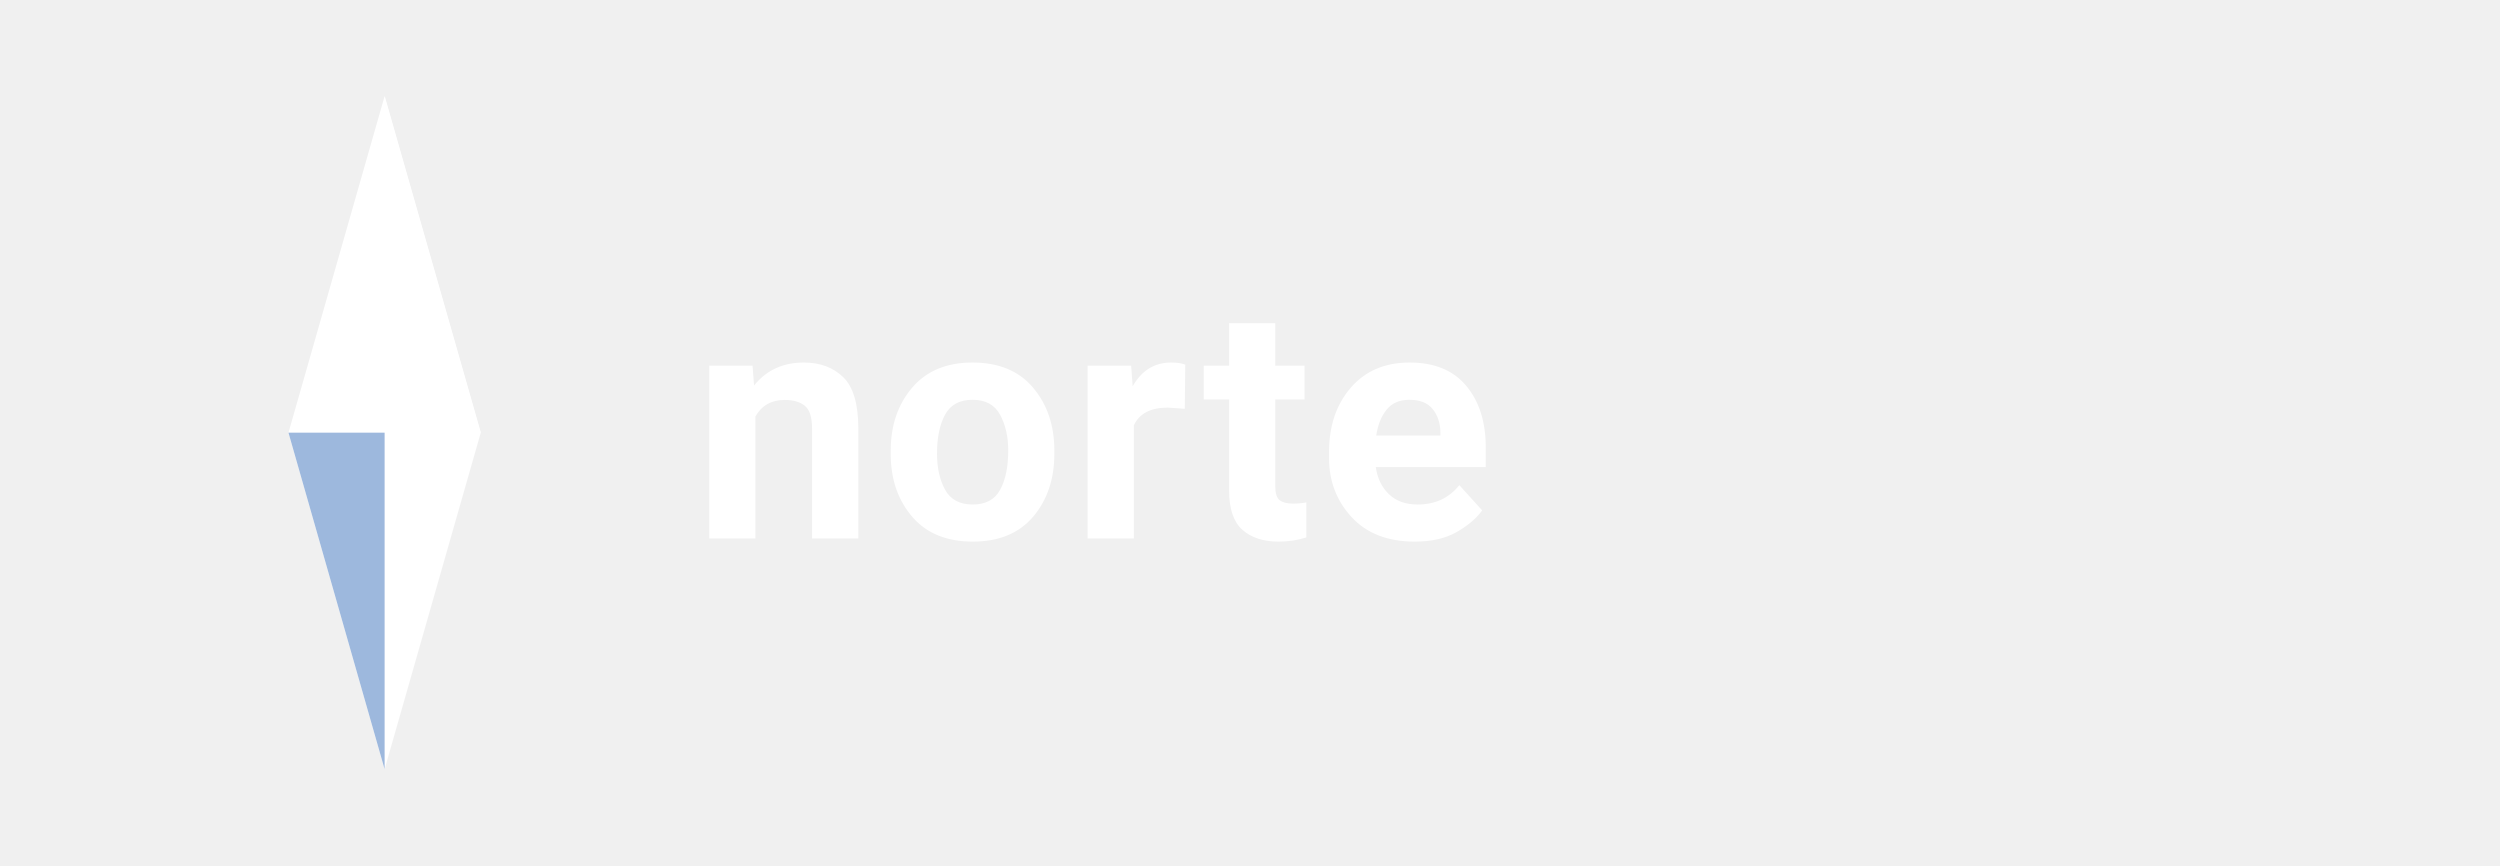
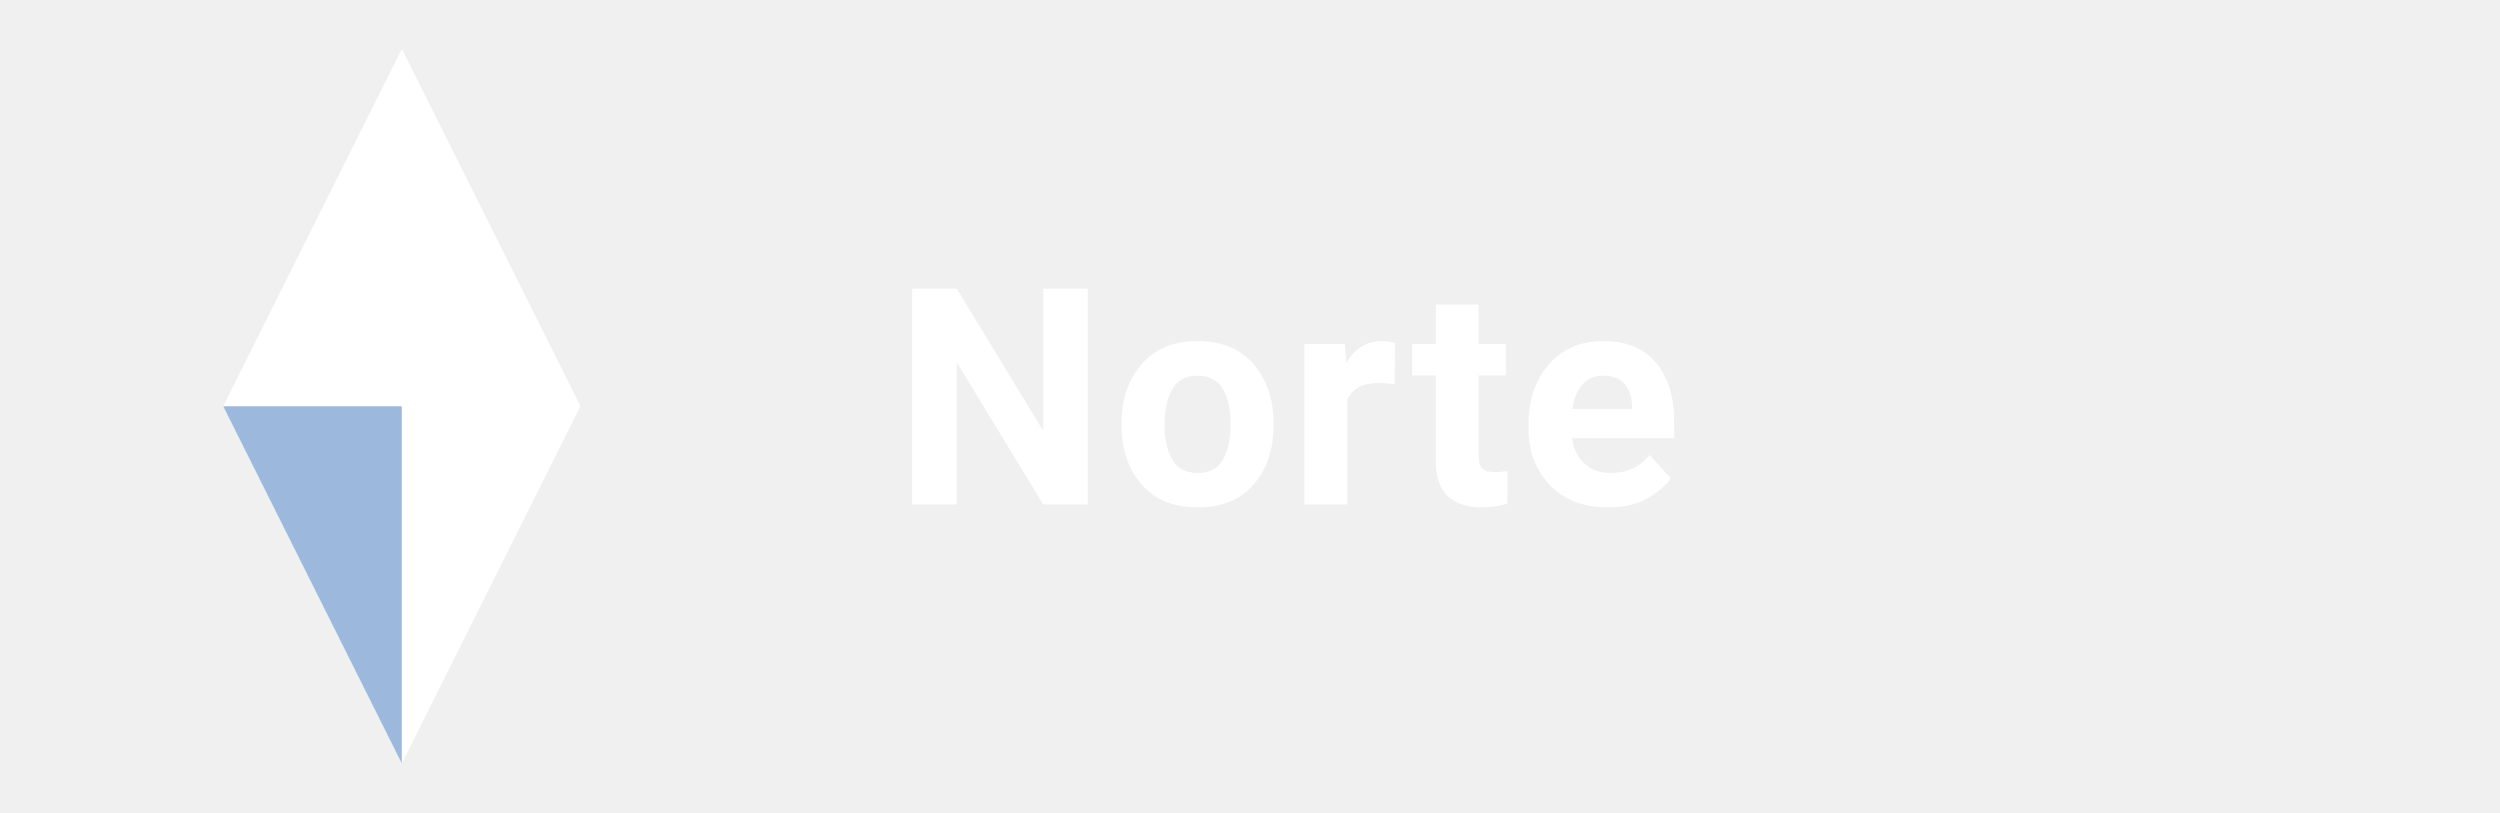
- <svg xmlns="http://www.w3.org/2000/svg" width="130" height="45" viewBox="0 0 260 90" role="img" aria-label="Norte">
-   <polygon points="40,10 50,45 40,80 30,45" fill="#ffffff" />
-   <polygon points="40,10 50,45 40,45" fill="#ffffff" />
-   <polygon points="40,80 30,45 40,45" fill="#9db8dd" />
-   <text x="72" y="56" font-family="-apple-system, BlinkMacSystemFont, 'Segoe UI', Roboto, sans-serif" font-size="34" font-weight="700" fill="#ffffff" letter-spacing="0.5">norte</text>
+ <svg xmlns="http://www.w3.org/2000/svg" width="160" height="52" viewBox="0 0 280 90" role="img" aria-label="Norte">
+   <polygon points="45,5 65,45 45,85 25,45" fill="#ffffff" />
+   <polygon points="45,5 65,45 45,45" fill="#ffffff" />
+   <polygon points="45,85 25,45 45,45" fill="#9db8dd" />
+   <text x="100" y="56" font-family="-apple-system, BlinkMacSystemFont, 'Segoe UI', Roboto, sans-serif" font-size="34" font-weight="700" fill="#ffffff" letter-spacing="0.5">Norte</text>
</svg>
